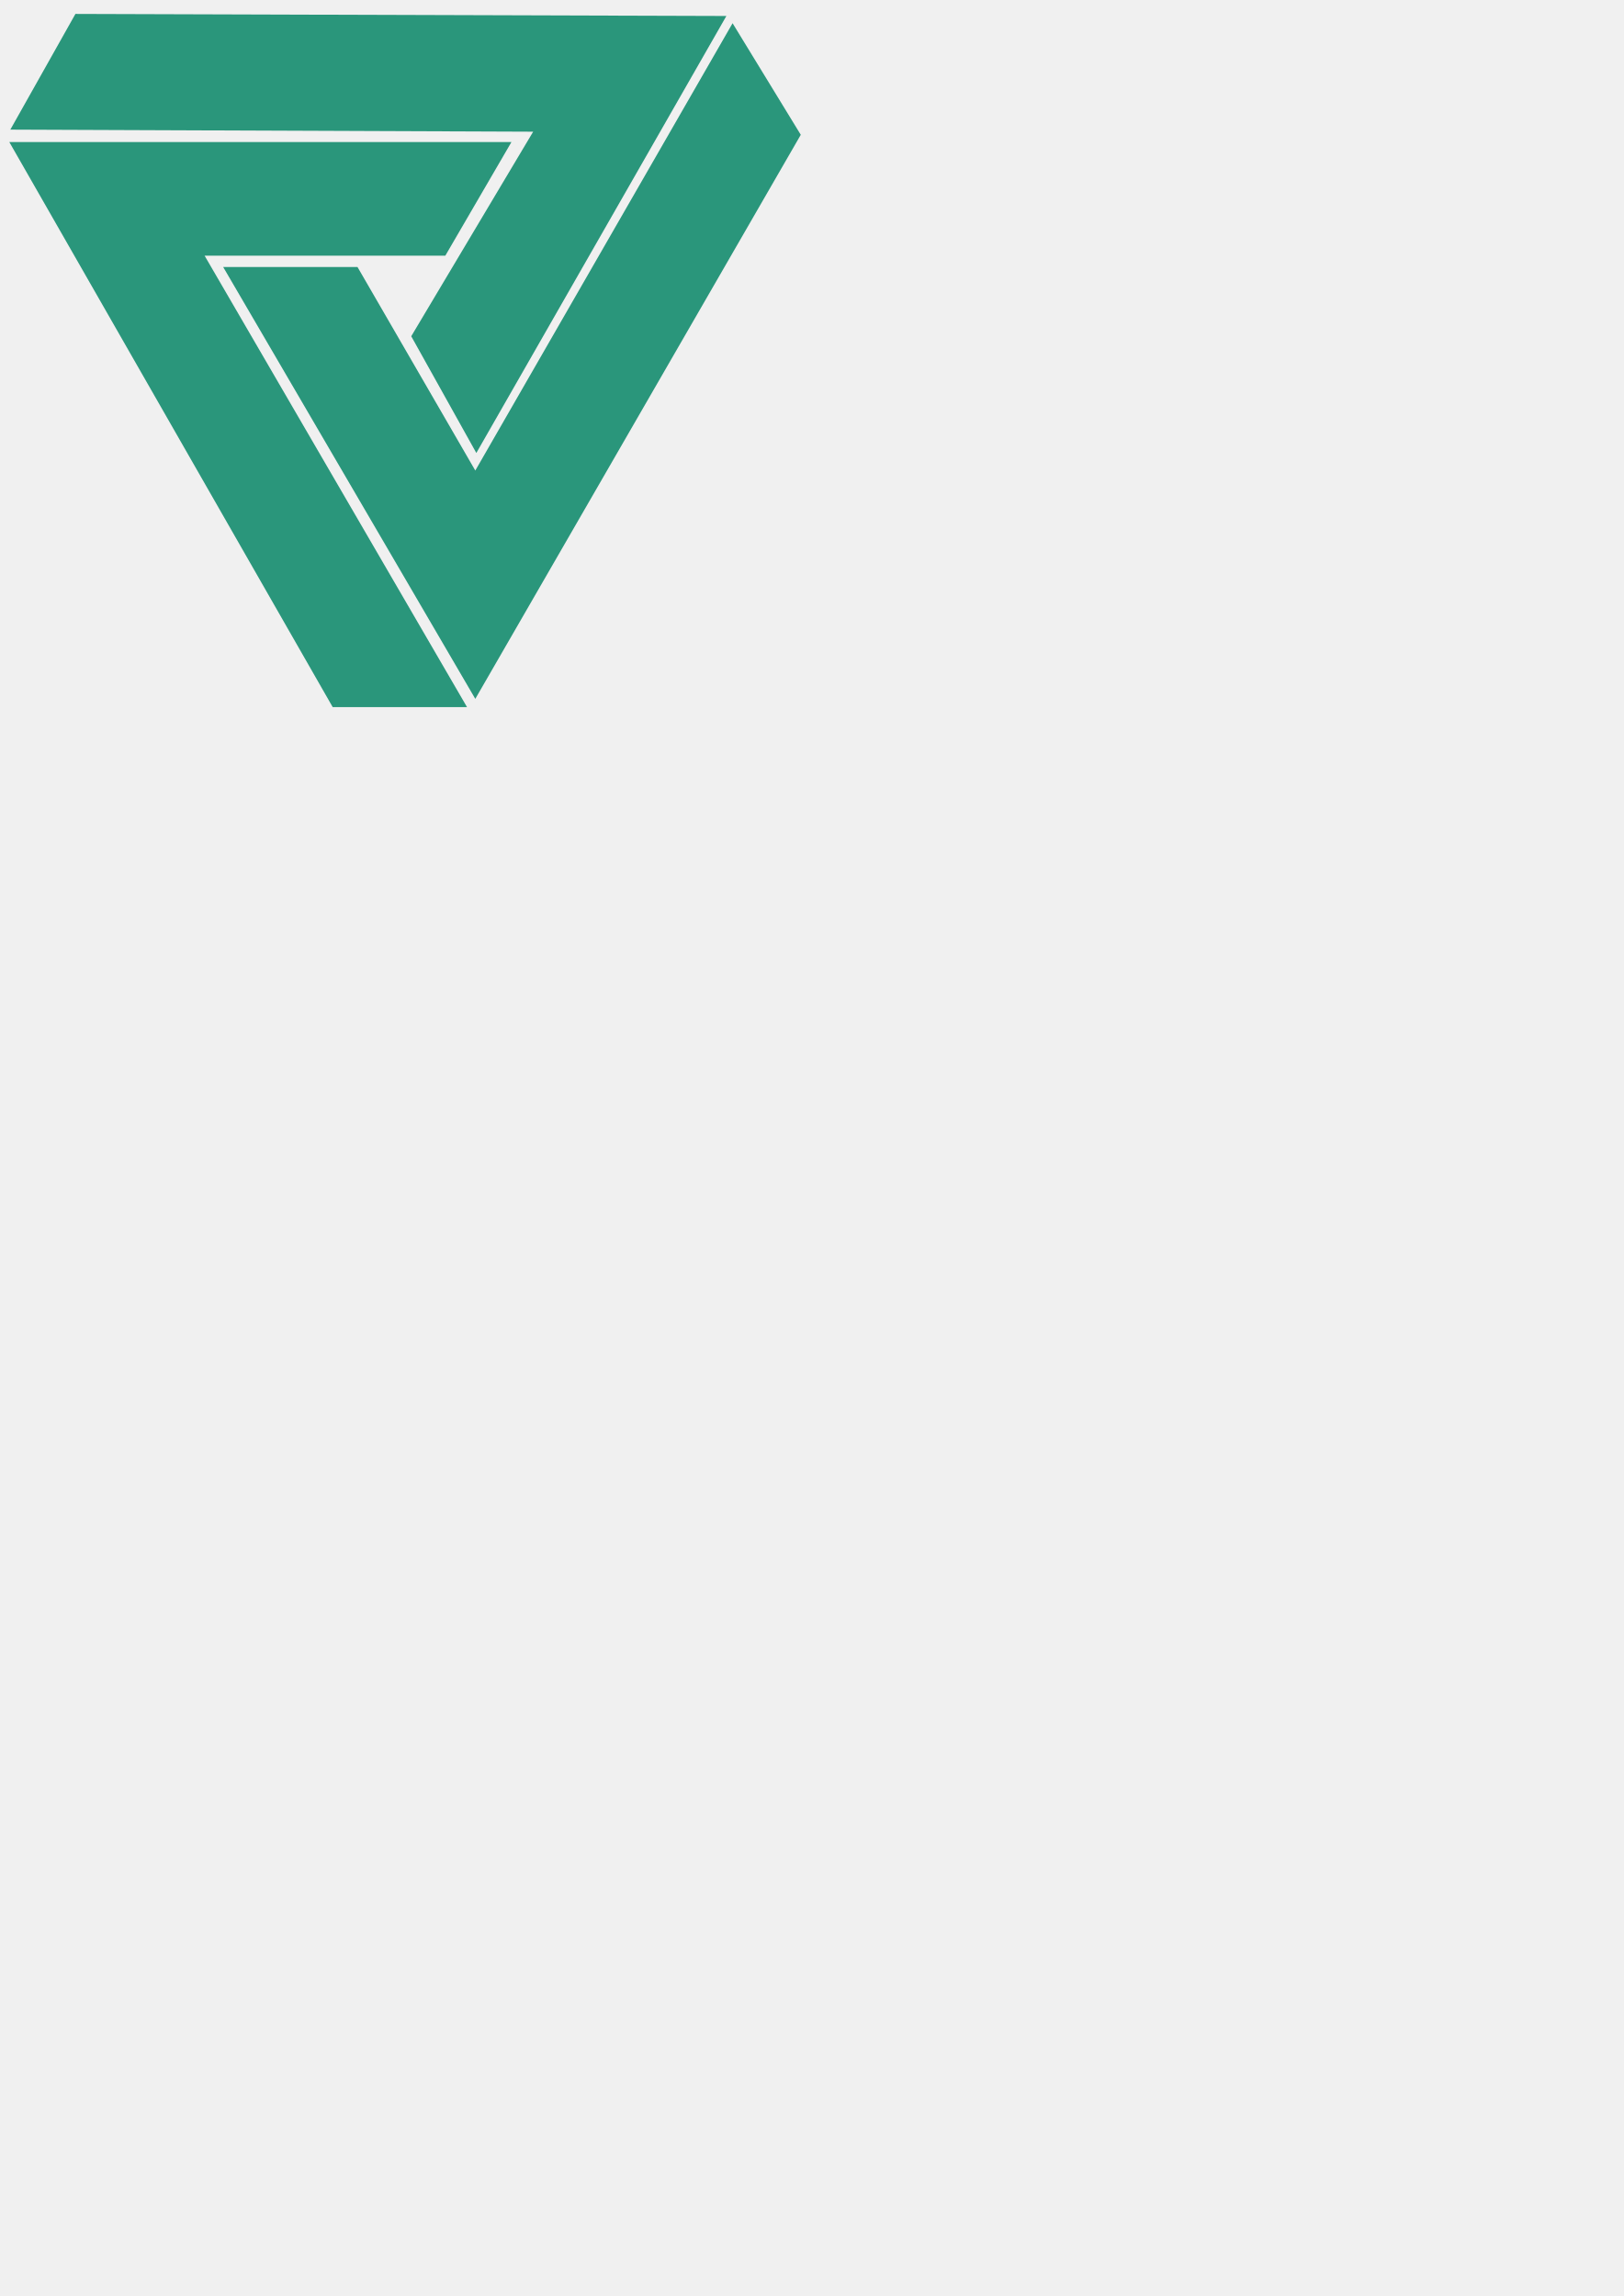
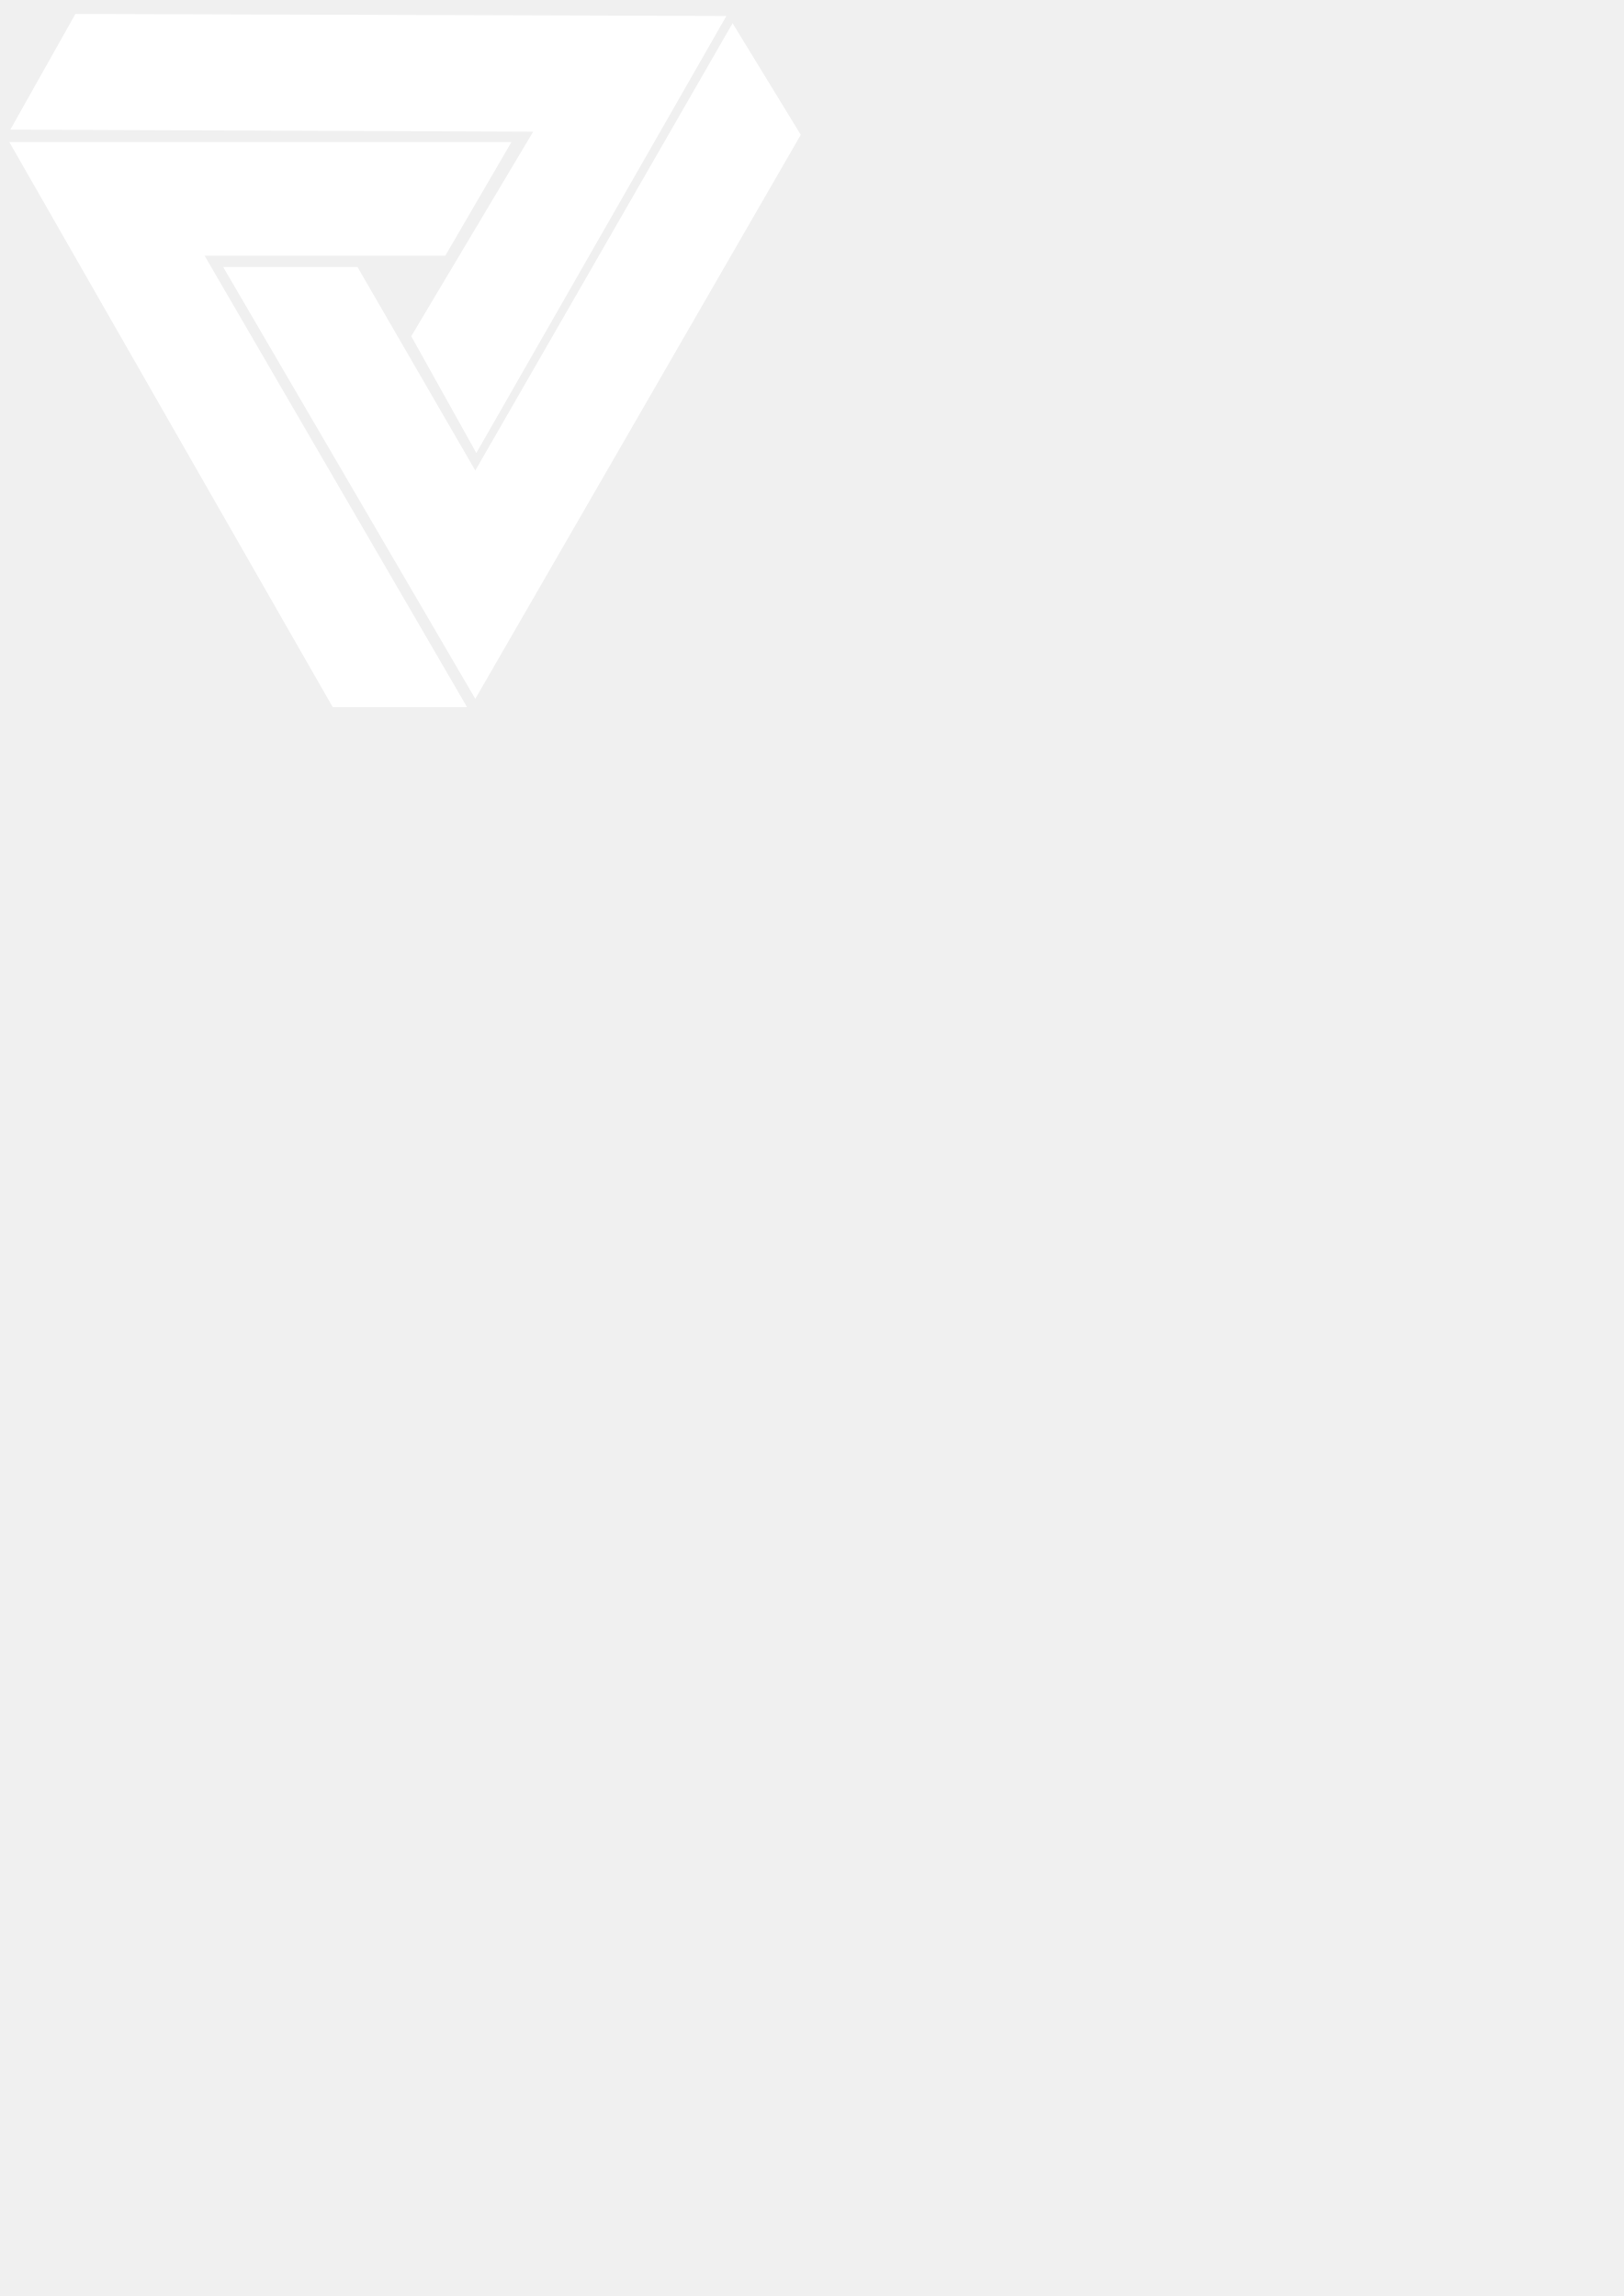
<svg viewBox="0 0 210 297">
-   <g>
-     <path style="fill:#2a967b;" d="M 1.203,18.372 H 66.149 l -8.553,14.7 H 26.46 L 60.403,91.47 H 43.03 Z" />
-     <path style="fill:#2a967b;" d="M 46.238,34.541 H 28.865 L 61.472,90.401 103.567,17.436 94.747,3.004 61.472,60.867 Z" />
-     <path style="fill:#2a967b;" d="M 9.755,1.801 1.336,16.768 68.956,17.035 53.187,43.495 61.606,58.596 93.945,2.068 Z" />
+   <g style="fill:#fff;">
+     <path d="M 1.203,18.372 H 66.149 l -8.553,14.7 H 26.46 L 60.403,91.47 H 43.03 Z" />
+     <path d="M 46.238,34.541 H 28.865 L 61.472,90.401 103.567,17.436 94.747,3.004 61.472,60.867 Z" />
+     <path d="M 9.755,1.801 1.336,16.768 68.956,17.035 53.187,43.495 61.606,58.596 93.945,2.068 Z" />
  </g>
</svg>
